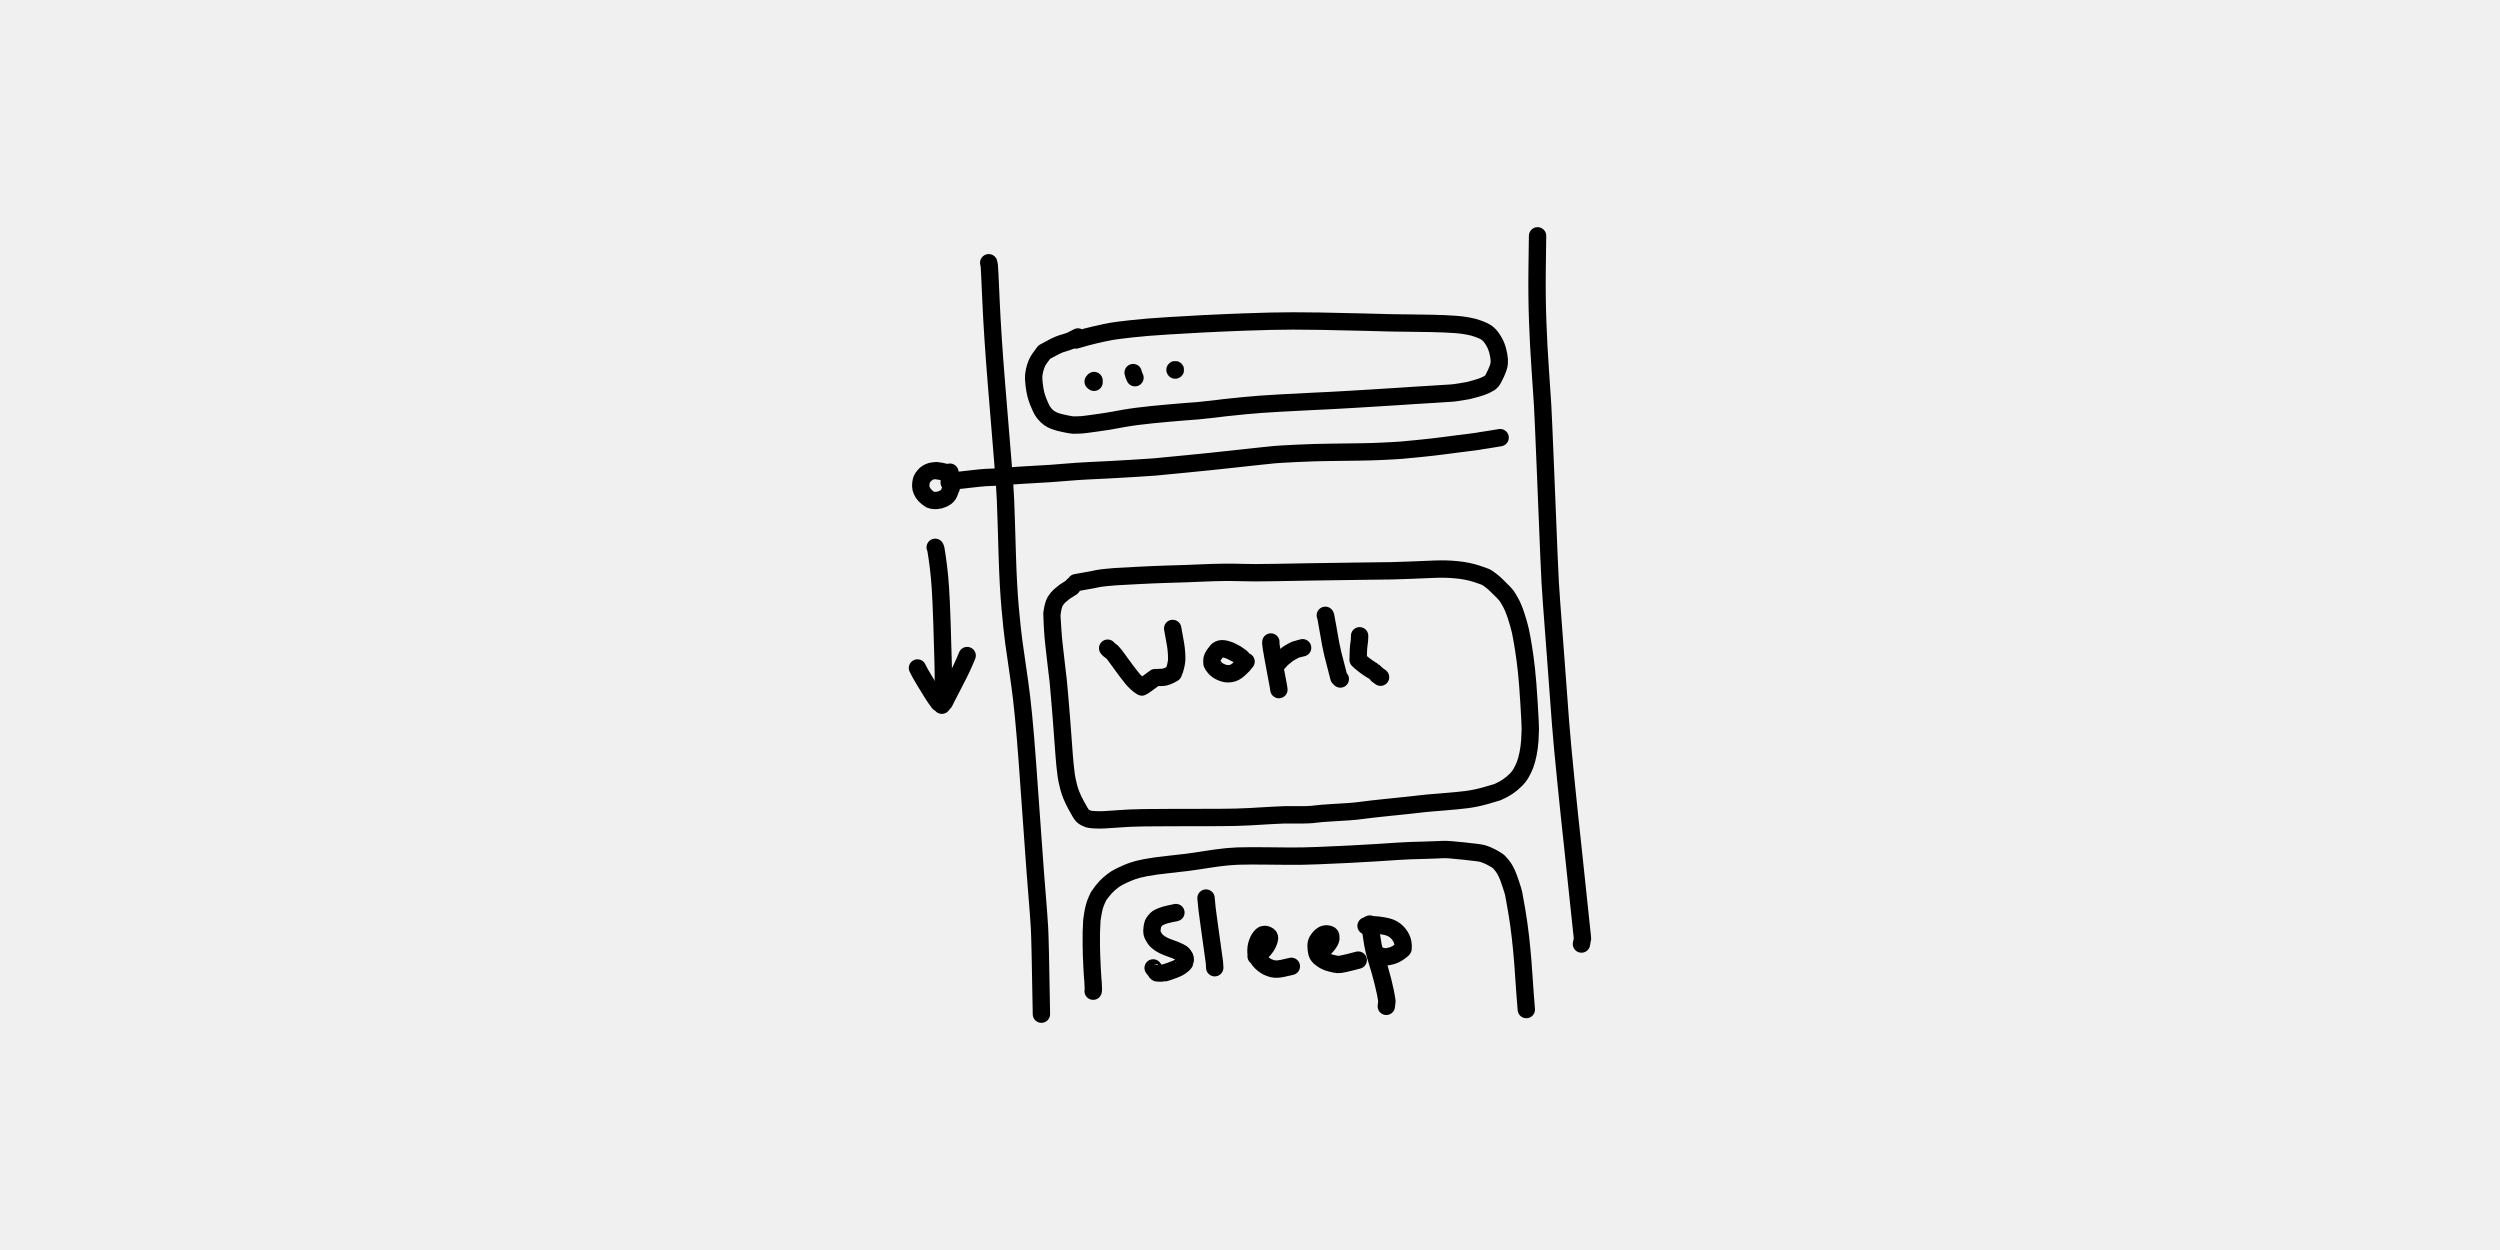
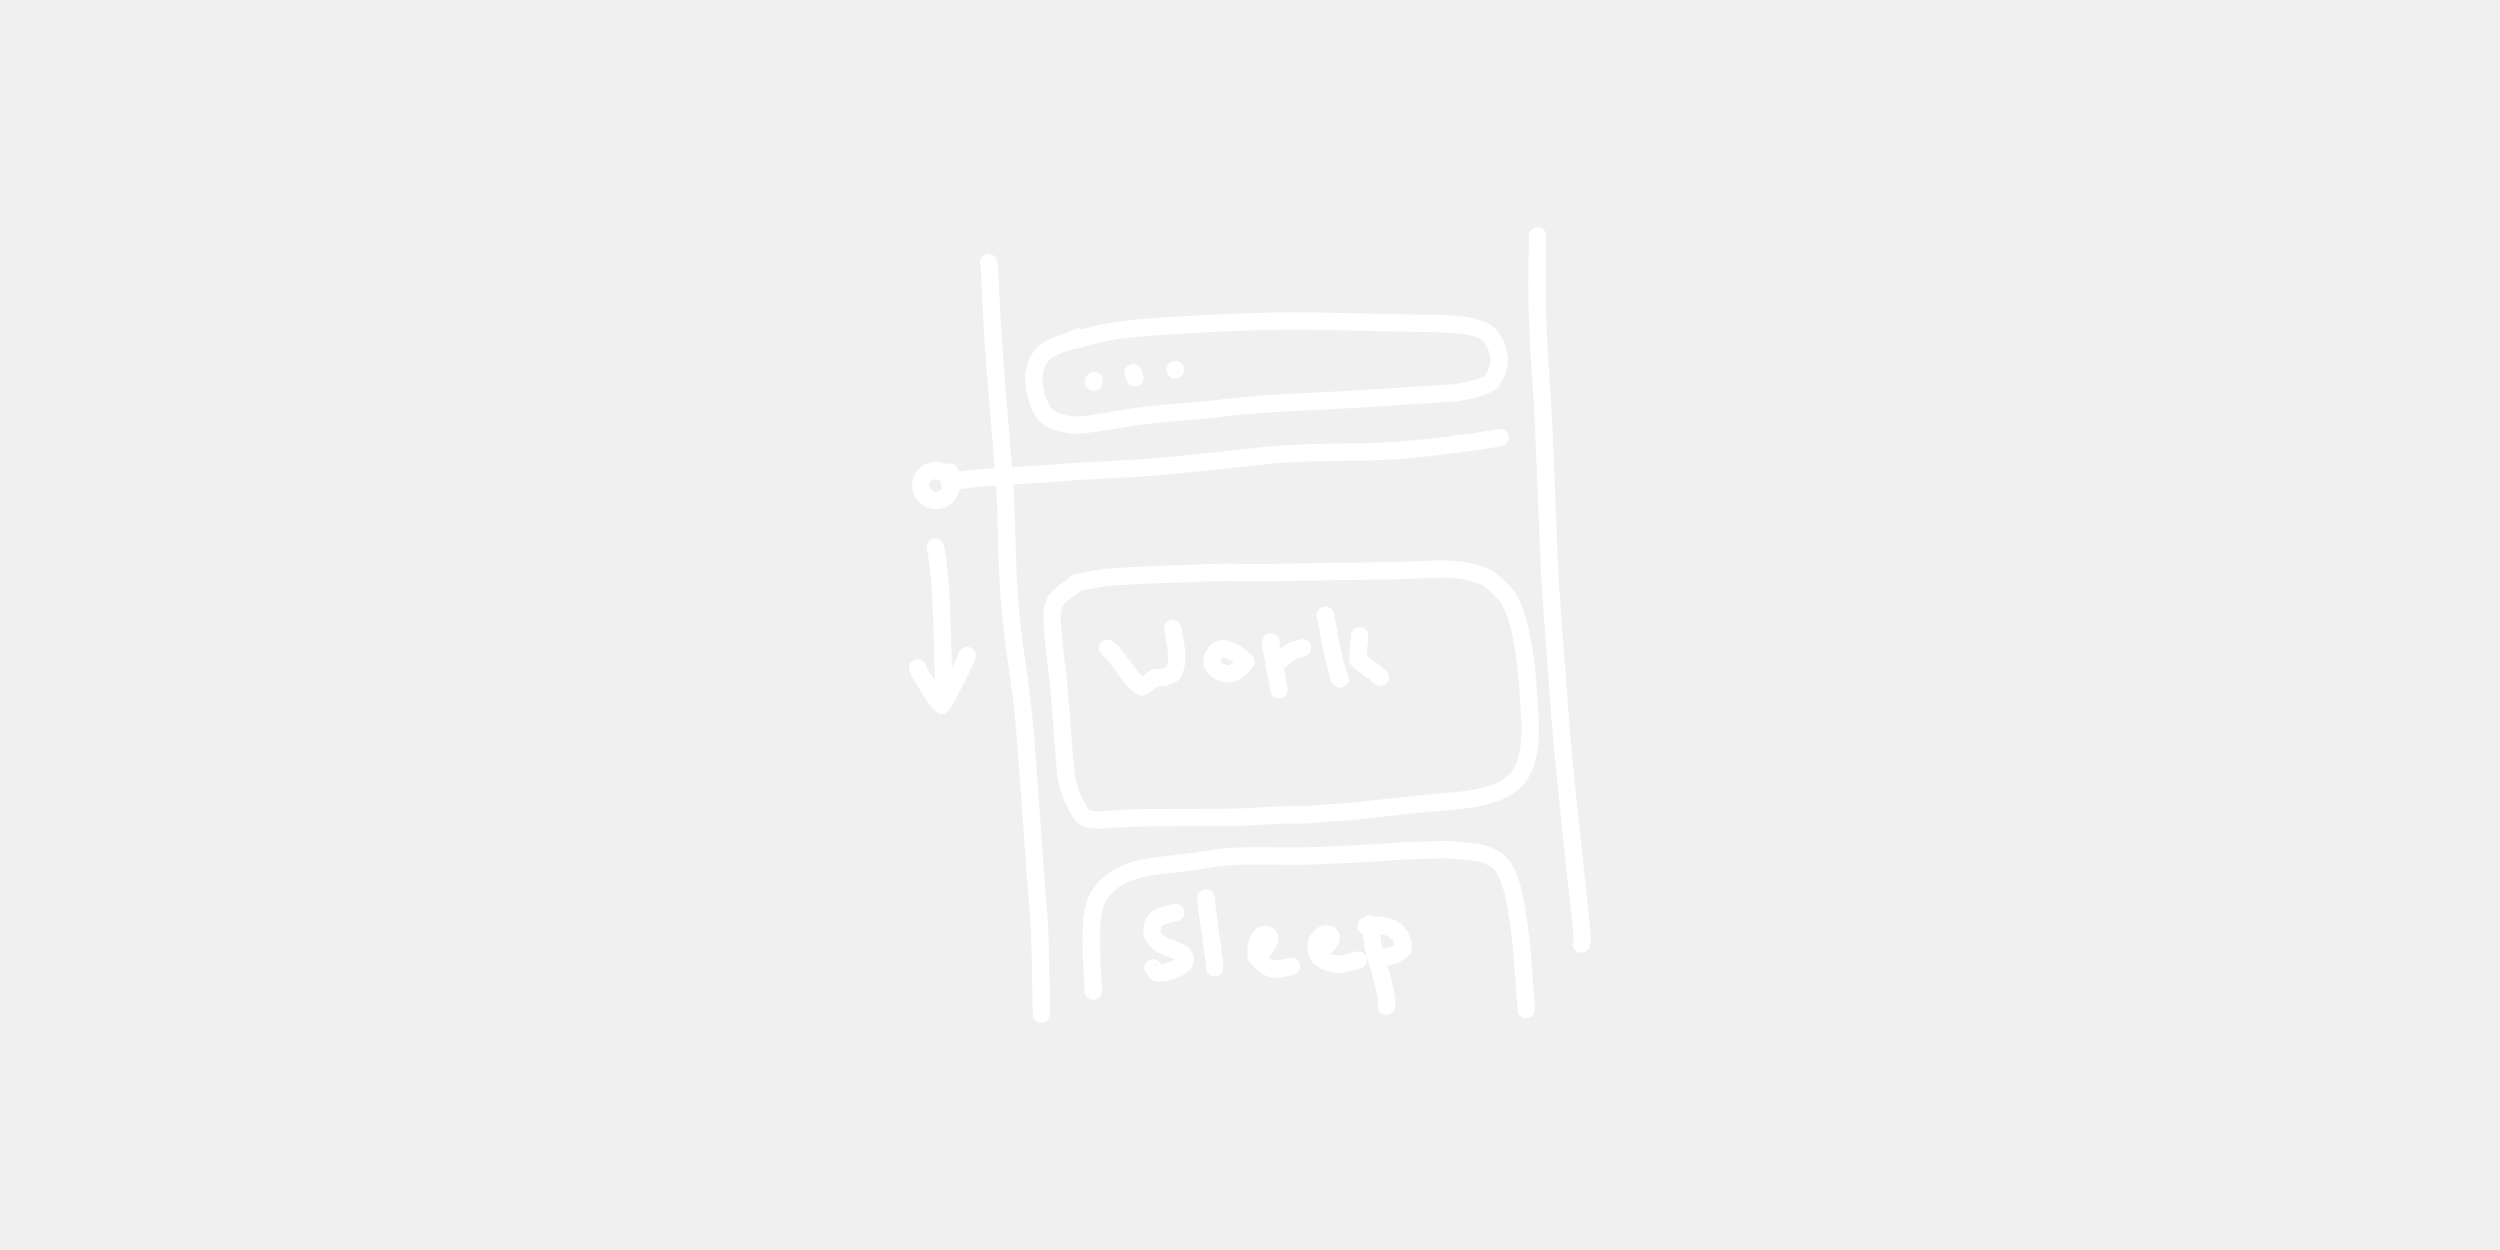
<svg xmlns="http://www.w3.org/2000/svg" version="1.1" id="Layer_1" x="0px" y="0px" viewBox="0 0 960 480" style="enable-background:new 0 0 960 480;" xml:space="preserve">
  <defs id="defs4967" />
  <g id="New_Layer_7" opacity="1" transform="matrix(1.333333,0,0,1.333333,864.8724,-2544.142)">
-     <path id="STROKE_5779b92a-e810-46d2-8f01-f58b15f1d015" opacity="1" fill="none" stroke="#000000" stroke-width="5" stroke-opacity="1" stroke-linecap="round" stroke-linejoin="round" d="m -363.904,1983.78 q 0.096,0.349 0.167,0.861 0.072,0.513 0.501,10.277 0.43,9.764 1.547,23.55 1.117,13.785 1.795,21.86 0.679,8.076 0.82,11.668 0.142,3.591 0.21,5.936 0.068,2.346 0.325,10.686 0.257,8.34 0.799,14.46 0.542,6.12 1.052,9.873 0.511,3.754 1.663,11.609 1.152,7.855 2.274,23.314 1.122,15.458 1.716,23.932 0.594,8.473 1.063,14.095 0.469,5.622 0.685,9.252 0.217,3.629 0.537,23.719 l 0.023,1.311" />
-     <path id="STROKE_97002553-572b-4931-b657-29feadfa00f4" opacity="1" fill="none" stroke="#000000" stroke-width="5" stroke-opacity="1" stroke-linecap="round" stroke-linejoin="round" d="m -205.836,1976.03 q -0.029,1.652 -0.128,9.547 -0.098,7.894 0.161,15.034 0.26,7.14 0.744,14.024 0.485,6.884 0.67,9.972 0.185,3.087 0.836,19.023 0.651,15.936 0.997,24.532 0.346,8.596 0.76,13.667 0.413,5.071 1.251,16.632 0.838,11.561 1.323,17.798 0.486,6.237 1.59,17.179 1.104,10.941 1.834,17.488 0.73,6.547 2.903,27.441 0.014,0.089 -0.026,0.202 -0.04,0.114 -0.271,1.418" />
-     <path id="STROKE_8e15c121-d40b-41fb-9e41-a01aaf0e2c62" opacity="1" fill="none" stroke="#000000" stroke-width="5" stroke-opacity="1" stroke-linecap="round" stroke-linejoin="round" d="m -338.197,2005.16 q -0.548,0.238 -1.044,0.523 -0.496,0.286 -1.003,0.513 -0.506,0.227 -1.02,0.37 -0.514,0.144 -1.84,0.569 -1.325,0.426 -4.811,2.388 -0.738,0.992 -1.223,1.663 -0.486,0.671 -0.767,1.245 -0.281,0.575 -0.571,1.496 -0.291,0.921 -0.432,2.022 -0.141,1.1 0.095,2.98 0.237,1.879 0.508,2.862 0.272,0.983 0.65,1.964 0.377,0.98 0.686,1.612 0.308,0.632 0.492,0.965 0.184,0.333 0.749,1.016 0.564,0.683 1.235,1.156 0.671,0.474 1.592,0.837 0.921,0.364 2.836,0.761 1.916,0.396 2.474,0.419 0.558,0.023 1.258,-0.01 0.701,-0.033 1.257,-0.062 0.556,-0.028 3.934,-0.502 3.378,-0.474 5.022,-0.779 1.643,-0.306 3.238,-0.587 1.596,-0.281 3.868,-0.576 2.273,-0.295 4.152,-0.476 1.88,-0.181 4.997,-0.47 3.117,-0.289 4.611,-0.385 1.494,-0.096 3.584,-0.276 2.091,-0.18 4.267,-0.448 2.176,-0.269 3.555,-0.436 1.378,-0.168 5.8,-0.594 4.421,-0.427 10.196,-0.737 5.774,-0.311 8.881,-0.461 3.106,-0.151 5.243,-0.251 2.136,-0.099 5.736,-0.317 3.599,-0.218 7.083,-0.43 3.485,-0.212 6.832,-0.428 3.347,-0.217 4.628,-0.308 1.28,-0.091 5.684,-0.346 4.405,-0.255 5.349,-0.342 0.943,-0.087 2.614,-0.363 1.671,-0.275 2.014,-0.349 0.344,-0.074 2.139,-0.563 1.795,-0.489 2.793,-0.976 0.998,-0.487 1.241,-0.656 0.243,-0.168 0.611,-0.584 0.369,-0.416 1.202,-2.221 0.833,-1.804 0.925,-2.827 0.092,-1.023 -0.131,-2.225 -0.223,-1.203 -0.357,-1.626 -0.134,-0.424 -0.373,-1.088 -0.239,-0.665 -0.824,-1.635 -0.586,-0.97 -1.059,-1.468 -0.473,-0.498 -1.019,-0.883 -0.545,-0.385 -2.045,-0.961 -1.5,-0.576 -3.296,-0.894 -1.796,-0.319 -3.45,-0.433 -1.655,-0.114 -3.176,-0.182 -1.521,-0.068 -3.629,-0.117 -2.107,-0.05 -6.038,-0.086 -3.93,-0.037 -4.774,-0.061 -0.845,-0.024 -1.804,-0.034 -0.959,-0.01 -6.101,-0.165 -5.142,-0.155 -13.536,-0.296 -8.395,-0.14 -14.182,0.01 -5.787,0.15 -7.988,0.244 -2.201,0.094 -4.995,0.202 -2.794,0.108 -6.395,0.294 -3.602,0.187 -9.987,0.569 -6.386,0.382 -10.714,0.871 -4.329,0.489 -5.59,0.706 -1.261,0.217 -2.245,0.433 -0.984,0.216 -1.061,0.241 -0.078,0.026 -1.892,0.426 -1.814,0.4 -5.26,1.422" />
-     <path id="STROKE_1b2e76dc-7659-4bfb-83ea-7c3d30caa66a" opacity="1" fill="none" stroke="#000000" stroke-width="5" stroke-opacity="1" stroke-linecap="round" stroke-linejoin="round" d="m -376.875,2044.011 h -0.286 l -0.382,-0.159 q -1.344,-0.174 -1.485,-0.198 -0.141,-0.025 -0.885,0.092 -0.744,0.118 -1.115,0.298 -0.371,0.18 -0.655,0.335 -0.284,0.155 -0.805,0.748 -0.521,0.594 -0.705,1.071 -0.183,0.476 -0.261,1.2 -0.078,0.723 0.06,1.367 0.137,0.644 0.59,1.337 0.452,0.693 1.167,1.251 0.714,0.558 0.859,0.63 0.145,0.072 0.617,0.188 0.472,0.117 1.316,0.06 0.845,-0.056 1.602,-0.407 0.757,-0.351 1.025,-0.557 0.268,-0.206 0.463,-0.415 0.195,-0.209 0.474,-0.815 0.279,-0.607 0.376,-0.971 0.096,-0.364 0.21,-0.478 0.114,-0.115 0.076,-2.625 l -0.471,-1.873" />
-     <path id="STROKE_de958f53-c88f-4d4a-9645-89c6d558a4b2" opacity="1" fill="none" stroke="#000000" stroke-width="5" stroke-opacity="1" stroke-linecap="round" stroke-linejoin="round" d="m -375.29,2047.066 q 0.888,-0.282 2.321,-0.596 0.922,-0.043 2.617,-0.266 1.695,-0.222 3.787,-0.419 2.093,-0.196 2.892,-0.195 0.799,0 2.349,-0.102 1.551,-0.105 2.715,-0.22 1.164,-0.115 3.231,-0.249 2.066,-0.135 5.082,-0.3 3.016,-0.166 4.265,-0.25 1.248,-0.085 4.478,-0.354 3.229,-0.268 6.159,-0.419 2.93,-0.151 5.475,-0.266 2.545,-0.115 4.092,-0.223 1.547,-0.108 4.981,-0.3 3.433,-0.192 4.683,-0.308 1.249,-0.116 8.956,-0.866 7.707,-0.749 13.165,-1.357 5.457,-0.608 8.439,-0.918 2.983,-0.311 4.079,-0.42 1.096,-0.11 6.331,-0.365 5.234,-0.254 9.826,-0.296 4.592,-0.041 8.527,-0.11 3.935,-0.069 5.776,-0.17 1.842,-0.101 3.341,-0.167 1.499,-0.066 2.727,-0.17 1.227,-0.104 2.013,-0.197 0.785,-0.092 2.81,-0.266 2.025,-0.174 3.822,-0.402 1.797,-0.228 3.976,-0.485 2.18,-0.256 3.719,-0.491 1.54,-0.235 4.869,-0.613 l 0.989,-0.147 0.634,-0.124 q 1.004,-0.139 2.026,-0.305 1.021,-0.166 3.517,-0.581" />
-     <path id="STROKE_79e42da3-3658-4303-8edd-50c12dfd1058" opacity="1" fill="none" stroke="#000000" stroke-width="5" stroke-opacity="1" stroke-linecap="round" stroke-linejoin="round" d="m -339.654,2076.781 -0.332,0.45 -1.961,1.241 q -0.404,0.316 -1.069,0.857 -0.664,0.542 -1.084,1.052 -0.42,0.51 -0.628,0.858 -0.207,0.348 -0.367,0.778 -0.161,0.43 -0.317,1.13 -0.155,0.701 -0.22,1.258 -0.064,0.558 -0.08,0.691 -0.017,0.133 0.169,3.325 0.185,3.193 0.404,5.016 0.218,1.824 0.415,3.661 0.198,1.837 0.502,4.371 0.304,2.535 0.32,2.628 0.015,0.093 0.467,5.261 0.451,5.167 0.882,11.189 0.43,6.022 0.619,7.854 0.188,1.831 0.346,3.007 0.158,1.175 0.718,3.398 0.56,2.223 2.038,4.992 1.478,2.769 1.92,3.186 0.442,0.417 0.897,0.644 0.454,0.227 0.862,0.361 0.408,0.134 1.821,0.214 1.413,0.079 2.706,0 1.293,-0.076 2.511,-0.159 1.217,-0.083 1.906,-0.132 0.688,-0.05 3.045,-0.187 2.356,-0.138 11.257,-0.156 8.902,-0.019 14.235,-0.028 5.333,-0.01 9.034,-0.228 3.701,-0.218 6.259,-0.365 2.558,-0.147 3.745,-0.172 1.188,-0.025 3.26,0 2.072,0.029 3.448,-0.032 1.375,-0.061 2.408,-0.214 1.033,-0.152 4.32,-0.35 3.287,-0.198 5.047,-0.31 1.761,-0.112 4.011,-0.418 2.249,-0.307 6.79,-0.774 4.541,-0.468 6.916,-0.714 2.375,-0.246 3.264,-0.374 0.888,-0.129 5.516,-0.491 4.628,-0.363 7.323,-0.704 2.695,-0.341 5.567,-1.15 2.873,-0.808 3.33,-0.986 0.458,-0.177 1.409,-0.667 0.951,-0.49 1.868,-1.132 0.916,-0.642 1.911,-1.597 0.995,-0.955 1.657,-2.099 0.661,-1.145 1.153,-2.412 0.492,-1.266 0.878,-3.232 0.386,-1.965 0.501,-3.895 0.115,-1.93 0.132,-3.09 0.017,-1.16 -0.356,-7.343 -0.373,-6.184 -0.761,-9.694 -0.387,-3.51 -0.877,-6.562 -0.49,-3.052 -0.889,-4.838 -0.399,-1.786 -1.199,-4.229 -0.799,-2.443 -1.606,-3.869 -0.806,-1.426 -1.098,-1.824 -0.291,-0.399 -0.993,-1.14 -0.703,-0.741 -1.813,-1.808 -1.109,-1.069 -1.754,-1.535 -0.645,-0.465 -1.062,-0.774 -0.417,-0.308 -3.008,-1.15 -2.59,-0.842 -5.705,-1.158 -3.116,-0.316 -6.474,-0.178 -3.357,0.138 -6.624,0.273 -3.267,0.135 -5.558,0.185 -2.292,0.051 -10.335,0.133 -8.043,0.083 -13.677,0.196 -5.635,0.113 -9.736,0.174 -4.102,0.06 -5.602,0.061 -1.499,0 -3.133,-0.043 -1.634,-0.044 -3.027,-0.065 -1.393,-0.02 -2.845,-0.01 -1.451,0.014 -3.285,0.069 -1.833,0.055 -3.732,0.143 -1.899,0.087 -3.795,0.155 -1.896,0.069 -5.565,0.175 -3.668,0.105 -8.738,0.368 -5.071,0.263 -6.213,0.336 -1.142,0.073 -2.761,0.245 -1.619,0.171 -2.484,0.341 -0.865,0.17 -1.333,0.287 -0.469,0.117 -4.835,0.863" />
-     <path id="STROKE_9e2d618b-9d29-4713-a577-7a3c00c8ff91" opacity="1" fill="none" stroke="#000000" stroke-width="5" stroke-opacity="1" stroke-linecap="round" stroke-linejoin="round" d="m -333.824,2193.565 0.066,-0.438 -0.106,-2.351 q -0.074,-0.344 -0.27,-3.909 -0.196,-3.564 -0.227,-6.537 -0.031,-2.973 0.013,-3.808 0.044,-0.834 0.093,-2.063 0.05,-1.229 0.058,-1.351 0.009,-0.121 0.231,-1.525 0.222,-1.405 0.504,-2.404 0.282,-0.999 0.716,-1.94 0.435,-0.941 0.537,-1.133 0.102,-0.192 1.074,-1.43 0.972,-1.237 1.963,-2.083 0.992,-0.847 1.728,-1.328 0.736,-0.48 2.158,-1.15 1.423,-0.67 2.782,-1.161 1.358,-0.491 3.832,-0.969 2.475,-0.479 6.544,-0.909 4.069,-0.431 5.444,-0.619 1.375,-0.187 2.846,-0.406 1.47,-0.218 2.868,-0.443 1.398,-0.225 2.92,-0.426 1.522,-0.201 2.891,-0.332 1.369,-0.131 2.954,-0.196 1.585,-0.066 3.808,-0.061 2.223,0.01 4.513,0.023 2.291,0.018 6.161,0.063 3.87,0.045 8.702,-0.154 4.832,-0.198 8.685,-0.388 3.852,-0.191 8.285,-0.467 4.433,-0.275 6.011,-0.397 1.578,-0.121 3.52,-0.181 1.942,-0.061 4.118,-0.121 2.176,-0.06 3.301,-0.109 1.126,-0.05 2.243,-0.098 1.116,-0.048 5.751,0.439 4.634,0.486 5.363,0.702 0.729,0.216 1.584,0.585 0.855,0.37 1.834,0.934 0.979,0.564 1.252,0.819 0.274,0.254 0.754,0.825 0.481,0.571 0.858,1.156 0.377,0.585 0.816,1.545 0.44,0.96 1.099,2.953 0.66,1.993 0.822,2.717 0.162,0.725 0.848,4.732 0.686,4.008 1.111,7.845 0.426,3.837 0.684,7.099 0.257,3.261 0.389,5.525 0.131,2.263 0.24,3.428 0.109,1.164 0.374,4.791" />
-     <path id="STROKE_770541a9-32d4-4777-b45b-109fe2a3363c" opacity="1" fill="none" stroke="#000000" stroke-width="5" stroke-opacity="1" stroke-linecap="round" stroke-linejoin="round" d="m -309.994,2170.926 q -0.297,0.074 -1.754,0.374 -1.457,0.3 -2.325,0.661 -0.867,0.362 -1.198,0.579 -0.33,0.217 -0.744,0.736 -0.414,0.52 -0.559,0.836 -0.146,0.316 -0.267,1.275 -0.12,0.959 -0.019,1.431 0.101,0.472 0.41,0.975 0.308,0.504 0.416,0.708 0.107,0.204 0.628,0.671 0.521,0.468 0.939,0.73 0.418,0.262 0.984,0.542 0.567,0.281 1.676,0.684 1.108,0.403 1.614,0.597 0.505,0.193 1.093,0.491 0.587,0.298 0.805,0.45 0.218,0.152 0.485,0.508 0.266,0.356 0.353,0.538 0.087,0.183 0.134,0.418 0.046,0.236 0.042,0.42 -0.004,0.184 -0.122,0.478 -0.118,0.294 -0.117,0.368 0.002,0.074 -0.571,0.587 -0.573,0.514 -1.287,0.88 -0.715,0.366 -2.213,0.887 -1.499,0.522 -1.83,0.575 -0.33,0.053 -0.392,0.079 -0.063,0.026 -1.61,-0.11 l -0.254,-0.225 -0.106,-0.232 -0.769,-0.965" />
-     <path id="STROKE_68415f08-6916-462d-8f70-b8902e61e2fe" opacity="1" fill="none" stroke="#000000" stroke-width="5" stroke-opacity="1" stroke-linecap="round" stroke-linejoin="round" d="m -301.321,2166.752 0.055,0.555 q 0.103,1.859 0.851,7.072 0.749,5.212 1.517,10.916 0.04,0.386 0.091,1.513" />
-     <path id="STROKE_dfbbd274-25f5-4213-8801-1c1c0aa7167d" opacity="1" fill="none" stroke="#000000" stroke-width="5" stroke-opacity="1" stroke-linecap="round" stroke-linejoin="round" d="m -286.892,2183.5 q 0.058,-0.056 0.736,-0.562 0.678,-0.506 1.17,-1.002 0.492,-0.495 0.965,-1.181 0.473,-0.687 0.73,-1.426 0.257,-0.74 0.271,-0.999 0.014,-0.26 -0.101,-0.463 -0.115,-0.204 -0.246,-0.29 -0.13,-0.087 -0.41,-0.224 -0.28,-0.138 -0.574,-0.137 -0.294,0 -0.594,0.115 -0.3,0.114 -0.704,0.627 -0.404,0.513 -0.644,1.055 -0.241,0.543 -0.433,1.208 -0.191,0.666 -0.207,1.531 -0.015,0.866 0.059,1.203 0.073,0.338 0.418,0.98 0.344,0.641 0.99,1.283 0.646,0.641 1.327,1.056 0.681,0.416 1.207,0.58 0.526,0.166 0.924,0.283 0.398,0.118 1.374,0.059 0.976,-0.059 3.89,-0.782" />
-     <path id="STROKE_47b7345d-1319-48a2-a983-3d49f71e3b0d" opacity="1" fill="none" stroke="#000000" stroke-width="5" stroke-opacity="1" stroke-linecap="round" stroke-linejoin="round" d="m -268.8,2182.303 0.271,-0.113 0.486,-0.234 q 0.217,-0.127 1.071,-1.001 0.853,-0.875 1.218,-1.535 0.365,-0.66 0.396,-0.994 0.031,-0.334 -0.022,-0.658 -0.054,-0.323 -0.224,-0.441 -0.169,-0.118 -0.588,-0.207 -0.419,-0.09 -0.746,-0.043 -0.327,0.047 -0.784,0.276 -0.457,0.228 -1.045,0.938 -0.588,0.71 -0.764,1.391 -0.177,0.68 -0.034,1.837 0.144,1.157 0.386,1.539 0.242,0.381 0.363,0.534 0.122,0.152 1.023,0.81 0.901,0.658 2.267,1.037 1.366,0.379 2.23,0.446 0.864,0.067 5.81,-1.266" />
-     <path id="STROKE_8b4e4157-094b-4ec7-b29f-71fd1c7fb7f8" opacity="1" fill="none" stroke="#000000" stroke-width="5" stroke-opacity="1" stroke-linecap="round" stroke-linejoin="round" d="m -254.171,2174.235 0.294,1.943 q 0.087,0.362 0.32,2.104 0.233,1.743 0.611,3.383 0.378,1.641 1.056,3.755 0.678,2.115 1.492,5.278 0.813,3.164 1.176,5.758 -0.024,0.278 -0.175,1.474" />
-     <path id="STROKE_942dfd64-6bae-4c6e-a8d5-7ce35560bbdc" opacity="1" fill="none" stroke="#000000" stroke-width="5" stroke-opacity="1" stroke-linecap="round" stroke-linejoin="round" d="m -255.227,2174.757 q 0.446,-0.076 0.903,-0.205 0.457,-0.13 0.599,-0.109 0.142,0.021 0.791,0.01 0.649,-0.013 2.723,0.321 2.073,0.333 3.259,1.243 1.185,0.909 1.858,2.23 0.673,1.321 0.521,3.07 0.034,0.164 -1.117,0.974 -1.151,0.809 -2.22,1.095 -1.07,0.286 -1.964,0.356 -0.488,-0.164 -1.327,-0.368" />
-     <path id="STROKE_3fc6937d-0174-4aea-ba73-f936ef577aa4" opacity="1" fill="none" stroke="#000000" stroke-width="5" stroke-opacity="1" stroke-linecap="round" stroke-linejoin="round" d="m -329.652,2094.788 q 0.135,0.203 0.475,0.476 0.573,0.42 0.891,0.687 0.318,0.268 2.252,2.968 1.934,2.701 3.342,4.438 1.408,1.738 2.903,2.602 0.274,-0.098 1.252,-0.81 0.977,-0.711 2.562,-1.885 0.725,-0.061 0.86,-0.044 0.136,0.016 1.317,-0.038 1.18,-0.055 3.058,-1.191 0.46,-1.049 0.696,-2.1 0.237,-1.051 0.274,-1.699 0.037,-0.648 -0.038,-1.935 -0.075,-1.287 -0.304,-2.662 -0.228,-1.374 -0.811,-4.496" />
-     <path id="STROKE_78017b7b-eb08-430e-87d6-f194f40d51c0" opacity="1" fill="none" stroke="#000000" stroke-width="5" stroke-opacity="1" stroke-linecap="round" stroke-linejoin="round" d="m -290.991,2097.638 -0.297,-0.289 q -0.975,-0.768 -1.069,-0.807 -0.095,-0.038 -1.151,-0.611 -1.057,-0.574 -1.916,-0.792 -0.86,-0.218 -1.312,-0.205 -0.452,0.014 -0.918,0.233 -0.467,0.218 -1.238,1.343 -0.771,1.126 -0.741,1.806 0.029,0.68 0.029,0.867 0,0.187 0.696,1.084 0.695,0.897 1.888,1.402 1.193,0.505 2.035,0.487 0.841,-0.018 1.352,-0.192 0.512,-0.174 1.031,-0.533 0.518,-0.358 1.068,-0.869 0.55,-0.51 0.875,-0.853 0.326,-0.344 0.87,-1.078" />
-     <path id="STROKE_ef3d415a-a45a-4735-aef5-873f55950669" opacity="1" fill="none" stroke="#000000" stroke-width="5" stroke-opacity="1" stroke-linecap="round" stroke-linejoin="round" d="m -282.647,2093.006 -0.027,0.397 q -0.001,0.38 0.703,4.335 0.704,3.954 1.502,8.036 l 0.136,0.938" />
-     <path id="STROKE_1622133a-1861-4ddb-8425-3e44069d6a2b" opacity="1" fill="none" stroke="#000000" stroke-width="5" stroke-opacity="1" stroke-linecap="round" stroke-linejoin="round" d="m -280.989,2099.42 q 0.259,-0.156 0.83,-0.839 0.571,-0.683 1.236,-1.213 0.665,-0.53 1.043,-0.827 0.378,-0.298 1.419,-0.868 1.042,-0.571 1.396,-0.616 0.354,-0.045 1.564,-0.397" />
-     <path id="STROKE_0af13626-e5b6-48d0-878b-782e8a56d3d6" opacity="1" fill="none" stroke="#000000" stroke-width="5" stroke-opacity="1" stroke-linecap="round" stroke-linejoin="round" d="m -266.96,2085.32 0.126,0.325 q 0.12,0.432 0.61,3.38 0.49,2.947 0.807,4.564 0.318,1.617 0.608,2.824 0.291,1.206 1.764,6.844 0.218,0.065 0.403,0.4" />
-     <path id="STROKE_29e9fb68-95a4-4d62-af9c-570524b3d0df" opacity="1" fill="none" stroke="#000000" stroke-width="5" stroke-opacity="1" stroke-linecap="round" stroke-linejoin="round" d="m -257.086,2091.212 q 0.011,1.267 -0.187,2.433 -0.197,1.166 -0.243,4.488 0.31,0.31 0.645,0.615 0.336,0.306 1.344,1.062 1.008,0.756 1.663,1.148 0.655,0.392 0.761,0.444 0.107,0.052 0.5,0.493 0.393,0.441 1.548,1.241" />
-     <path id="STROKE_dd98245e-c528-4112-b769-ea29779a88d2" opacity="1" fill="none" stroke="#000000" stroke-width="5" stroke-opacity="1" stroke-linecap="round" stroke-linejoin="round" d="m -333.824,2018 0.255,-0.298 q 0.011,0.233 0,0.502" />
-     <path id="STROKE_29afca0d-f581-4ac7-828e-c79196e7ca4a" opacity="1" fill="none" stroke="#000000" stroke-width="5" stroke-opacity="1" stroke-linecap="round" stroke-linejoin="round" d="m -322.31,2015.417 q 0.192,0.85 0.529,1.463" />
-     <circle id="STROKE_a9c9c952-14d8-42b7-8371-91c65b9674e4" opacity="1" fill="#000000" stroke="#000000" stroke-width="0.1" stroke-opacity="1" fill-opacity="1" cx="-310.194" cy="2014.628" r="2.5" />
-     <path id="STROKE_20dfce8c-735d-4544-86b8-ab7f3e379dcd" opacity="1" fill="none" stroke="#000000" stroke-width="5" stroke-opacity="1" stroke-linecap="round" stroke-linejoin="round" d="m -379.317,2065.734 0.186,0.462 q 0.099,0.517 0.435,2.822 0.337,2.305 0.618,5.18 0.28,2.874 0.481,7.397 0.201,4.523 0.249,6.434 0.049,1.91 0.127,4.524 0.078,2.614 0.173,5.792 0.094,3.178 0.078,5.534 -0.017,2.355 -0.018,3.298 -0.002,0.942 -0.143,2.971" />
-     <path id="STROKE_05aaa910-a359-48f8-963a-9bb9d4902b67" opacity="1" fill="none" stroke="#000000" stroke-width="5" stroke-opacity="1" stroke-linecap="round" stroke-linejoin="round" d="m -384.418,2100.489 q 0.448,1.046 2.168,3.89 1.72,2.844 2.389,3.876 0.669,1.032 1.61,2.281 0.237,0.153 0.343,0.217 0.106,0.064 0.504,0.451" />
-     <path id="STROKE_155a615d-ec0a-4b03-8c2d-57b218f5ed48" opacity="1" fill="none" stroke="#000000" stroke-width="5" stroke-opacity="1" stroke-linecap="round" stroke-linejoin="round" d="m -370.116,2096.913 q -0.112,0.264 -0.628,1.503 -0.515,1.238 -0.961,2.138 -0.446,0.9 -0.78,1.602 -0.333,0.701 -0.842,1.652 -0.509,0.951 -2.92,5.671 l -0.428,0.872" />
+     <path id="STROKE_5779b92a-e810-46d2-8f01-f58b15f1d015" opacity="1" fill="none" stroke="#FFFFFF" stroke-width="5" stroke-opacity="1" stroke-linecap="round" stroke-linejoin="round" d="m -363.904,1983.78 q 0.096,0.349 0.167,0.861 0.072,0.513 0.501,10.277 0.43,9.764 1.547,23.55 1.117,13.785 1.795,21.86 0.679,8.076 0.82,11.668 0.142,3.591 0.21,5.936 0.068,2.346 0.325,10.686 0.257,8.34 0.799,14.46 0.542,6.12 1.052,9.873 0.511,3.754 1.663,11.609 1.152,7.855 2.274,23.314 1.122,15.458 1.716,23.932 0.594,8.473 1.063,14.095 0.469,5.622 0.685,9.252 0.217,3.629 0.537,23.719 l 0.023,1.311" />
+     <path id="STROKE_97002553-572b-4931-b657-29feadfa00f4" opacity="1" fill="none" stroke="#FFFFFF" stroke-width="5" stroke-opacity="1" stroke-linecap="round" stroke-linejoin="round" d="m -205.836,1976.03 q -0.029,1.652 -0.128,9.547 -0.098,7.894 0.161,15.034 0.26,7.14 0.744,14.024 0.485,6.884 0.67,9.972 0.185,3.087 0.836,19.023 0.651,15.936 0.997,24.532 0.346,8.596 0.76,13.667 0.413,5.071 1.251,16.632 0.838,11.561 1.323,17.798 0.486,6.237 1.59,17.179 1.104,10.941 1.834,17.488 0.73,6.547 2.903,27.441 0.014,0.089 -0.026,0.202 -0.04,0.114 -0.271,1.418" />
+     <path id="STROKE_8e15c121-d40b-41fb-9e41-a01aaf0e2c62" opacity="1" fill="none" stroke="#FFFFFF" stroke-width="5" stroke-opacity="1" stroke-linecap="round" stroke-linejoin="round" d="m -338.197,2005.16 q -0.548,0.238 -1.044,0.523 -0.496,0.286 -1.003,0.513 -0.506,0.227 -1.02,0.37 -0.514,0.144 -1.84,0.569 -1.325,0.426 -4.811,2.388 -0.738,0.992 -1.223,1.663 -0.486,0.671 -0.767,1.245 -0.281,0.575 -0.571,1.496 -0.291,0.921 -0.432,2.022 -0.141,1.1 0.095,2.98 0.237,1.879 0.508,2.862 0.272,0.983 0.65,1.964 0.377,0.98 0.686,1.612 0.308,0.632 0.492,0.965 0.184,0.333 0.749,1.016 0.564,0.683 1.235,1.156 0.671,0.474 1.592,0.837 0.921,0.364 2.836,0.761 1.916,0.396 2.474,0.419 0.558,0.023 1.258,-0.01 0.701,-0.033 1.257,-0.062 0.556,-0.028 3.934,-0.502 3.378,-0.474 5.022,-0.779 1.643,-0.306 3.238,-0.587 1.596,-0.281 3.868,-0.576 2.273,-0.295 4.152,-0.476 1.88,-0.181 4.997,-0.47 3.117,-0.289 4.611,-0.385 1.494,-0.096 3.584,-0.276 2.091,-0.18 4.267,-0.448 2.176,-0.269 3.555,-0.436 1.378,-0.168 5.8,-0.594 4.421,-0.427 10.196,-0.737 5.774,-0.311 8.881,-0.461 3.106,-0.151 5.243,-0.251 2.136,-0.099 5.736,-0.317 3.599,-0.218 7.083,-0.43 3.485,-0.212 6.832,-0.428 3.347,-0.217 4.628,-0.308 1.28,-0.091 5.684,-0.346 4.405,-0.255 5.349,-0.342 0.943,-0.087 2.614,-0.363 1.671,-0.275 2.014,-0.349 0.344,-0.074 2.139,-0.563 1.795,-0.489 2.793,-0.976 0.998,-0.487 1.241,-0.656 0.243,-0.168 0.611,-0.584 0.369,-0.416 1.202,-2.221 0.833,-1.804 0.925,-2.827 0.092,-1.023 -0.131,-2.225 -0.223,-1.203 -0.357,-1.626 -0.134,-0.424 -0.373,-1.088 -0.239,-0.665 -0.824,-1.635 -0.586,-0.97 -1.059,-1.468 -0.473,-0.498 -1.019,-0.883 -0.545,-0.385 -2.045,-0.961 -1.5,-0.576 -3.296,-0.894 -1.796,-0.319 -3.45,-0.433 -1.655,-0.114 -3.176,-0.182 -1.521,-0.068 -3.629,-0.117 -2.107,-0.05 -6.038,-0.086 -3.93,-0.037 -4.774,-0.061 -0.845,-0.024 -1.804,-0.034 -0.959,-0.01 -6.101,-0.165 -5.142,-0.155 -13.536,-0.296 -8.395,-0.14 -14.182,0.01 -5.787,0.15 -7.988,0.244 -2.201,0.094 -4.995,0.202 -2.794,0.108 -6.395,0.294 -3.602,0.187 -9.987,0.569 -6.386,0.382 -10.714,0.871 -4.329,0.489 -5.59,0.706 -1.261,0.217 -2.245,0.433 -0.984,0.216 -1.061,0.241 -0.078,0.026 -1.892,0.426 -1.814,0.4 -5.26,1.422" />
+     <path id="STROKE_1b2e76dc-7659-4bfb-83ea-7c3d30caa66a" opacity="1" fill="none" stroke="#FFFFFF" stroke-width="5" stroke-opacity="1" stroke-linecap="round" stroke-linejoin="round" d="m -376.875,2044.011 h -0.286 l -0.382,-0.159 q -1.344,-0.174 -1.485,-0.198 -0.141,-0.025 -0.885,0.092 -0.744,0.118 -1.115,0.298 -0.371,0.18 -0.655,0.335 -0.284,0.155 -0.805,0.748 -0.521,0.594 -0.705,1.071 -0.183,0.476 -0.261,1.2 -0.078,0.723 0.06,1.367 0.137,0.644 0.59,1.337 0.452,0.693 1.167,1.251 0.714,0.558 0.859,0.63 0.145,0.072 0.617,0.188 0.472,0.117 1.316,0.06 0.845,-0.056 1.602,-0.407 0.757,-0.351 1.025,-0.557 0.268,-0.206 0.463,-0.415 0.195,-0.209 0.474,-0.815 0.279,-0.607 0.376,-0.971 0.096,-0.364 0.21,-0.478 0.114,-0.115 0.076,-2.625 l -0.471,-1.873" />
+     <path id="STROKE_de958f53-c88f-4d4a-9645-89c6d558a4b2" opacity="1" fill="none" stroke="#FFFFFF" stroke-width="5" stroke-opacity="1" stroke-linecap="round" stroke-linejoin="round" d="m -375.29,2047.066 q 0.888,-0.282 2.321,-0.596 0.922,-0.043 2.617,-0.266 1.695,-0.222 3.787,-0.419 2.093,-0.196 2.892,-0.195 0.799,0 2.349,-0.102 1.551,-0.105 2.715,-0.22 1.164,-0.115 3.231,-0.249 2.066,-0.135 5.082,-0.3 3.016,-0.166 4.265,-0.25 1.248,-0.085 4.478,-0.354 3.229,-0.268 6.159,-0.419 2.93,-0.151 5.475,-0.266 2.545,-0.115 4.092,-0.223 1.547,-0.108 4.981,-0.3 3.433,-0.192 4.683,-0.308 1.249,-0.116 8.956,-0.866 7.707,-0.749 13.165,-1.357 5.457,-0.608 8.439,-0.918 2.983,-0.311 4.079,-0.42 1.096,-0.11 6.331,-0.365 5.234,-0.254 9.826,-0.296 4.592,-0.041 8.527,-0.11 3.935,-0.069 5.776,-0.17 1.842,-0.101 3.341,-0.167 1.499,-0.066 2.727,-0.17 1.227,-0.104 2.013,-0.197 0.785,-0.092 2.81,-0.266 2.025,-0.174 3.822,-0.402 1.797,-0.228 3.976,-0.485 2.18,-0.256 3.719,-0.491 1.54,-0.235 4.869,-0.613 l 0.989,-0.147 0.634,-0.124 q 1.004,-0.139 2.026,-0.305 1.021,-0.166 3.517,-0.581" />
+     <path id="STROKE_79e42da3-3658-4303-8edd-50c12dfd1058" opacity="1" fill="none" stroke="#FFFFFF" stroke-width="5" stroke-opacity="1" stroke-linecap="round" stroke-linejoin="round" d="m -339.654,2076.781 -0.332,0.45 -1.961,1.241 q -0.404,0.316 -1.069,0.857 -0.664,0.542 -1.084,1.052 -0.42,0.51 -0.628,0.858 -0.207,0.348 -0.367,0.778 -0.161,0.43 -0.317,1.13 -0.155,0.701 -0.22,1.258 -0.064,0.558 -0.08,0.691 -0.017,0.133 0.169,3.325 0.185,3.193 0.404,5.016 0.218,1.824 0.415,3.661 0.198,1.837 0.502,4.371 0.304,2.535 0.32,2.628 0.015,0.093 0.467,5.261 0.451,5.167 0.882,11.189 0.43,6.022 0.619,7.854 0.188,1.831 0.346,3.007 0.158,1.175 0.718,3.398 0.56,2.223 2.038,4.992 1.478,2.769 1.92,3.186 0.442,0.417 0.897,0.644 0.454,0.227 0.862,0.361 0.408,0.134 1.821,0.214 1.413,0.079 2.706,0 1.293,-0.076 2.511,-0.159 1.217,-0.083 1.906,-0.132 0.688,-0.05 3.045,-0.187 2.356,-0.138 11.257,-0.156 8.902,-0.019 14.235,-0.028 5.333,-0.01 9.034,-0.228 3.701,-0.218 6.259,-0.365 2.558,-0.147 3.745,-0.172 1.188,-0.025 3.26,0 2.072,0.029 3.448,-0.032 1.375,-0.061 2.408,-0.214 1.033,-0.152 4.32,-0.35 3.287,-0.198 5.047,-0.31 1.761,-0.112 4.011,-0.418 2.249,-0.307 6.79,-0.774 4.541,-0.468 6.916,-0.714 2.375,-0.246 3.264,-0.374 0.888,-0.129 5.516,-0.491 4.628,-0.363 7.323,-0.704 2.695,-0.341 5.567,-1.15 2.873,-0.808 3.33,-0.986 0.458,-0.177 1.409,-0.667 0.951,-0.49 1.868,-1.132 0.916,-0.642 1.911,-1.597 0.995,-0.955 1.657,-2.099 0.661,-1.145 1.153,-2.412 0.492,-1.266 0.878,-3.232 0.386,-1.965 0.501,-3.895 0.115,-1.93 0.132,-3.09 0.017,-1.16 -0.356,-7.343 -0.373,-6.184 -0.761,-9.694 -0.387,-3.51 -0.877,-6.562 -0.49,-3.052 -0.889,-4.838 -0.399,-1.786 -1.199,-4.229 -0.799,-2.443 -1.606,-3.869 -0.806,-1.426 -1.098,-1.824 -0.291,-0.399 -0.993,-1.14 -0.703,-0.741 -1.813,-1.808 -1.109,-1.069 -1.754,-1.535 -0.645,-0.465 -1.062,-0.774 -0.417,-0.308 -3.008,-1.15 -2.59,-0.842 -5.705,-1.158 -3.116,-0.316 -6.474,-0.178 -3.357,0.138 -6.624,0.273 -3.267,0.135 -5.558,0.185 -2.292,0.051 -10.335,0.133 -8.043,0.083 -13.677,0.196 -5.635,0.113 -9.736,0.174 -4.102,0.06 -5.602,0.061 -1.499,0 -3.133,-0.043 -1.634,-0.044 -3.027,-0.065 -1.393,-0.02 -2.845,-0.01 -1.451,0.014 -3.285,0.069 -1.833,0.055 -3.732,0.143 -1.899,0.087 -3.795,0.155 -1.896,0.069 -5.565,0.175 -3.668,0.105 -8.738,0.368 -5.071,0.263 -6.213,0.336 -1.142,0.073 -2.761,0.245 -1.619,0.171 -2.484,0.341 -0.865,0.17 -1.333,0.287 -0.469,0.117 -4.835,0.863" />
+     <path id="STROKE_9e2d618b-9d29-4713-a577-7a3c00c8ff91" opacity="1" fill="none" stroke="#FFFFFF" stroke-width="5" stroke-opacity="1" stroke-linecap="round" stroke-linejoin="round" d="m -333.824,2193.565 0.066,-0.438 -0.106,-2.351 q -0.074,-0.344 -0.27,-3.909 -0.196,-3.564 -0.227,-6.537 -0.031,-2.973 0.013,-3.808 0.044,-0.834 0.093,-2.063 0.05,-1.229 0.058,-1.351 0.009,-0.121 0.231,-1.525 0.222,-1.405 0.504,-2.404 0.282,-0.999 0.716,-1.94 0.435,-0.941 0.537,-1.133 0.102,-0.192 1.074,-1.43 0.972,-1.237 1.963,-2.083 0.992,-0.847 1.728,-1.328 0.736,-0.48 2.158,-1.15 1.423,-0.67 2.782,-1.161 1.358,-0.491 3.832,-0.969 2.475,-0.479 6.544,-0.909 4.069,-0.431 5.444,-0.619 1.375,-0.187 2.846,-0.406 1.47,-0.218 2.868,-0.443 1.398,-0.225 2.92,-0.426 1.522,-0.201 2.891,-0.332 1.369,-0.131 2.954,-0.196 1.585,-0.066 3.808,-0.061 2.223,0.01 4.513,0.023 2.291,0.018 6.161,0.063 3.87,0.045 8.702,-0.154 4.832,-0.198 8.685,-0.388 3.852,-0.191 8.285,-0.467 4.433,-0.275 6.011,-0.397 1.578,-0.121 3.52,-0.181 1.942,-0.061 4.118,-0.121 2.176,-0.06 3.301,-0.109 1.126,-0.05 2.243,-0.098 1.116,-0.048 5.751,0.439 4.634,0.486 5.363,0.702 0.729,0.216 1.584,0.585 0.855,0.37 1.834,0.934 0.979,0.564 1.252,0.819 0.274,0.254 0.754,0.825 0.481,0.571 0.858,1.156 0.377,0.585 0.816,1.545 0.44,0.96 1.099,2.953 0.66,1.993 0.822,2.717 0.162,0.725 0.848,4.732 0.686,4.008 1.111,7.845 0.426,3.837 0.684,7.099 0.257,3.261 0.389,5.525 0.131,2.263 0.24,3.428 0.109,1.164 0.374,4.791" />
+     <path id="STROKE_770541a9-32d4-4777-b45b-109fe2a3363c" opacity="1" fill="none" stroke="#FFFFFF" stroke-width="5" stroke-opacity="1" stroke-linecap="round" stroke-linejoin="round" d="m -309.994,2170.926 q -0.297,0.074 -1.754,0.374 -1.457,0.3 -2.325,0.661 -0.867,0.362 -1.198,0.579 -0.33,0.217 -0.744,0.736 -0.414,0.52 -0.559,0.836 -0.146,0.316 -0.267,1.275 -0.12,0.959 -0.019,1.431 0.101,0.472 0.41,0.975 0.308,0.504 0.416,0.708 0.107,0.204 0.628,0.671 0.521,0.468 0.939,0.73 0.418,0.262 0.984,0.542 0.567,0.281 1.676,0.684 1.108,0.403 1.614,0.597 0.505,0.193 1.093,0.491 0.587,0.298 0.805,0.45 0.218,0.152 0.485,0.508 0.266,0.356 0.353,0.538 0.087,0.183 0.134,0.418 0.046,0.236 0.042,0.42 -0.004,0.184 -0.122,0.478 -0.118,0.294 -0.117,0.368 0.002,0.074 -0.571,0.587 -0.573,0.514 -1.287,0.88 -0.715,0.366 -2.213,0.887 -1.499,0.522 -1.83,0.575 -0.33,0.053 -0.392,0.079 -0.063,0.026 -1.61,-0.11 l -0.254,-0.225 -0.106,-0.232 -0.769,-0.965" />
+     <path id="STROKE_68415f08-6916-462d-8f70-b8902e61e2fe" opacity="1" fill="none" stroke="#FFFFFF" stroke-width="5" stroke-opacity="1" stroke-linecap="round" stroke-linejoin="round" d="m -301.321,2166.752 0.055,0.555 q 0.103,1.859 0.851,7.072 0.749,5.212 1.517,10.916 0.04,0.386 0.091,1.513" />
+     <path id="STROKE_dfbbd274-25f5-4213-8801-1c1c0aa7167d" opacity="1" fill="none" stroke="#FFFFFF" stroke-width="5" stroke-opacity="1" stroke-linecap="round" stroke-linejoin="round" d="m -286.892,2183.5 q 0.058,-0.056 0.736,-0.562 0.678,-0.506 1.17,-1.002 0.492,-0.495 0.965,-1.181 0.473,-0.687 0.73,-1.426 0.257,-0.74 0.271,-0.999 0.014,-0.26 -0.101,-0.463 -0.115,-0.204 -0.246,-0.29 -0.13,-0.087 -0.41,-0.224 -0.28,-0.138 -0.574,-0.137 -0.294,0 -0.594,0.115 -0.3,0.114 -0.704,0.627 -0.404,0.513 -0.644,1.055 -0.241,0.543 -0.433,1.208 -0.191,0.666 -0.207,1.531 -0.015,0.866 0.059,1.203 0.073,0.338 0.418,0.98 0.344,0.641 0.99,1.283 0.646,0.641 1.327,1.056 0.681,0.416 1.207,0.58 0.526,0.166 0.924,0.283 0.398,0.118 1.374,0.059 0.976,-0.059 3.89,-0.782" />
+     <path id="STROKE_47b7345d-1319-48a2-a983-3d49f71e3b0d" opacity="1" fill="none" stroke="#FFFFFF" stroke-width="5" stroke-opacity="1" stroke-linecap="round" stroke-linejoin="round" d="m -268.8,2182.303 0.271,-0.113 0.486,-0.234 q 0.217,-0.127 1.071,-1.001 0.853,-0.875 1.218,-1.535 0.365,-0.66 0.396,-0.994 0.031,-0.334 -0.022,-0.658 -0.054,-0.323 -0.224,-0.441 -0.169,-0.118 -0.588,-0.207 -0.419,-0.09 -0.746,-0.043 -0.327,0.047 -0.784,0.276 -0.457,0.228 -1.045,0.938 -0.588,0.71 -0.764,1.391 -0.177,0.68 -0.034,1.837 0.144,1.157 0.386,1.539 0.242,0.381 0.363,0.534 0.122,0.152 1.023,0.81 0.901,0.658 2.267,1.037 1.366,0.379 2.23,0.446 0.864,0.067 5.81,-1.266" />
+     <path id="STROKE_8b4e4157-094b-4ec7-b29f-71fd1c7fb7f8" opacity="1" fill="none" stroke="#FFFFFF" stroke-width="5" stroke-opacity="1" stroke-linecap="round" stroke-linejoin="round" d="m -254.171,2174.235 0.294,1.943 q 0.087,0.362 0.32,2.104 0.233,1.743 0.611,3.383 0.378,1.641 1.056,3.755 0.678,2.115 1.492,5.278 0.813,3.164 1.176,5.758 -0.024,0.278 -0.175,1.474" />
+     <path id="STROKE_942dfd64-6bae-4c6e-a8d5-7ce35560bbdc" opacity="1" fill="none" stroke="#FFFFFF" stroke-width="5" stroke-opacity="1" stroke-linecap="round" stroke-linejoin="round" d="m -255.227,2174.757 q 0.446,-0.076 0.903,-0.205 0.457,-0.13 0.599,-0.109 0.142,0.021 0.791,0.01 0.649,-0.013 2.723,0.321 2.073,0.333 3.259,1.243 1.185,0.909 1.858,2.23 0.673,1.321 0.521,3.07 0.034,0.164 -1.117,0.974 -1.151,0.809 -2.22,1.095 -1.07,0.286 -1.964,0.356 -0.488,-0.164 -1.327,-0.368" />
+     <path id="STROKE_3fc6937d-0174-4aea-ba73-f936ef577aa4" opacity="1" fill="none" stroke="#FFFFFF" stroke-width="5" stroke-opacity="1" stroke-linecap="round" stroke-linejoin="round" d="m -329.652,2094.788 q 0.135,0.203 0.475,0.476 0.573,0.42 0.891,0.687 0.318,0.268 2.252,2.968 1.934,2.701 3.342,4.438 1.408,1.738 2.903,2.602 0.274,-0.098 1.252,-0.81 0.977,-0.711 2.562,-1.885 0.725,-0.061 0.86,-0.044 0.136,0.016 1.317,-0.038 1.18,-0.055 3.058,-1.191 0.46,-1.049 0.696,-2.1 0.237,-1.051 0.274,-1.699 0.037,-0.648 -0.038,-1.935 -0.075,-1.287 -0.304,-2.662 -0.228,-1.374 -0.811,-4.496" />
+     <path id="STROKE_78017b7b-eb08-430e-87d6-f194f40d51c0" opacity="1" fill="none" stroke="#FFFFFF" stroke-width="5" stroke-opacity="1" stroke-linecap="round" stroke-linejoin="round" d="m -290.991,2097.638 -0.297,-0.289 q -0.975,-0.768 -1.069,-0.807 -0.095,-0.038 -1.151,-0.611 -1.057,-0.574 -1.916,-0.792 -0.86,-0.218 -1.312,-0.205 -0.452,0.014 -0.918,0.233 -0.467,0.218 -1.238,1.343 -0.771,1.126 -0.741,1.806 0.029,0.68 0.029,0.867 0,0.187 0.696,1.084 0.695,0.897 1.888,1.402 1.193,0.505 2.035,0.487 0.841,-0.018 1.352,-0.192 0.512,-0.174 1.031,-0.533 0.518,-0.358 1.068,-0.869 0.55,-0.51 0.875,-0.853 0.326,-0.344 0.87,-1.078" />
+     <path id="STROKE_ef3d415a-a45a-4735-aef5-873f55950669" opacity="1" fill="none" stroke="#FFFFFF" stroke-width="5" stroke-opacity="1" stroke-linecap="round" stroke-linejoin="round" d="m -282.647,2093.006 -0.027,0.397 q -0.001,0.38 0.703,4.335 0.704,3.954 1.502,8.036 l 0.136,0.938" />
+     <path id="STROKE_1622133a-1861-4ddb-8425-3e44069d6a2b" opacity="1" fill="none" stroke="#FFFFFF" stroke-width="5" stroke-opacity="1" stroke-linecap="round" stroke-linejoin="round" d="m -280.989,2099.42 q 0.259,-0.156 0.83,-0.839 0.571,-0.683 1.236,-1.213 0.665,-0.53 1.043,-0.827 0.378,-0.298 1.419,-0.868 1.042,-0.571 1.396,-0.616 0.354,-0.045 1.564,-0.397" />
+     <path id="STROKE_0af13626-e5b6-48d0-878b-782e8a56d3d6" opacity="1" fill="none" stroke="#FFFFFF" stroke-width="5" stroke-opacity="1" stroke-linecap="round" stroke-linejoin="round" d="m -266.96,2085.32 0.126,0.325 q 0.12,0.432 0.61,3.38 0.49,2.947 0.807,4.564 0.318,1.617 0.608,2.824 0.291,1.206 1.764,6.844 0.218,0.065 0.403,0.4" />
+     <path id="STROKE_29e9fb68-95a4-4d62-af9c-570524b3d0df" opacity="1" fill="none" stroke="#FFFFFF" stroke-width="5" stroke-opacity="1" stroke-linecap="round" stroke-linejoin="round" d="m -257.086,2091.212 q 0.011,1.267 -0.187,2.433 -0.197,1.166 -0.243,4.488 0.31,0.31 0.645,0.615 0.336,0.306 1.344,1.062 1.008,0.756 1.663,1.148 0.655,0.392 0.761,0.444 0.107,0.052 0.5,0.493 0.393,0.441 1.548,1.241" />
+     <path id="STROKE_dd98245e-c528-4112-b769-ea29779a88d2" opacity="1" fill="none" stroke="#FFFFFF" stroke-width="5" stroke-opacity="1" stroke-linecap="round" stroke-linejoin="round" d="m -333.824,2018 0.255,-0.298 q 0.011,0.233 0,0.502" />
+     <path id="STROKE_29afca0d-f581-4ac7-828e-c79196e7ca4a" opacity="1" fill="none" stroke="#FFFFFF" stroke-width="5" stroke-opacity="1" stroke-linecap="round" stroke-linejoin="round" d="m -322.31,2015.417 q 0.192,0.85 0.529,1.463" />
+     <circle id="STROKE_a9c9c952-14d8-42b7-8371-91c65b9674e4" opacity="1" fill="#FFFFFF" stroke="#FFFFFF" stroke-width="0.1" stroke-opacity="1" fill-opacity="1" cx="-310.194" cy="2014.628" r="2.5" />
+     <path id="STROKE_20dfce8c-735d-4544-86b8-ab7f3e379dcd" opacity="1" fill="none" stroke="#FFFFFF" stroke-width="5" stroke-opacity="1" stroke-linecap="round" stroke-linejoin="round" d="m -379.317,2065.734 0.186,0.462 q 0.099,0.517 0.435,2.822 0.337,2.305 0.618,5.18 0.28,2.874 0.481,7.397 0.201,4.523 0.249,6.434 0.049,1.91 0.127,4.524 0.078,2.614 0.173,5.792 0.094,3.178 0.078,5.534 -0.017,2.355 -0.018,3.298 -0.002,0.942 -0.143,2.971" />
+     <path id="STROKE_05aaa910-a359-48f8-963a-9bb9d4902b67" opacity="1" fill="none" stroke="#FFFFFF" stroke-width="5" stroke-opacity="1" stroke-linecap="round" stroke-linejoin="round" d="m -384.418,2100.489 q 0.448,1.046 2.168,3.89 1.72,2.844 2.389,3.876 0.669,1.032 1.61,2.281 0.237,0.153 0.343,0.217 0.106,0.064 0.504,0.451" />
+     <path id="STROKE_155a615d-ec0a-4b03-8c2d-57b218f5ed48" opacity="1" fill="none" stroke="#FFFFFF" stroke-width="5" stroke-opacity="1" stroke-linecap="round" stroke-linejoin="round" d="m -370.116,2096.913 q -0.112,0.264 -0.628,1.503 -0.515,1.238 -0.961,2.138 -0.446,0.9 -0.78,1.602 -0.333,0.701 -0.842,1.652 -0.509,0.951 -2.92,5.671 l -0.428,0.872" />
  </g>
</svg>
